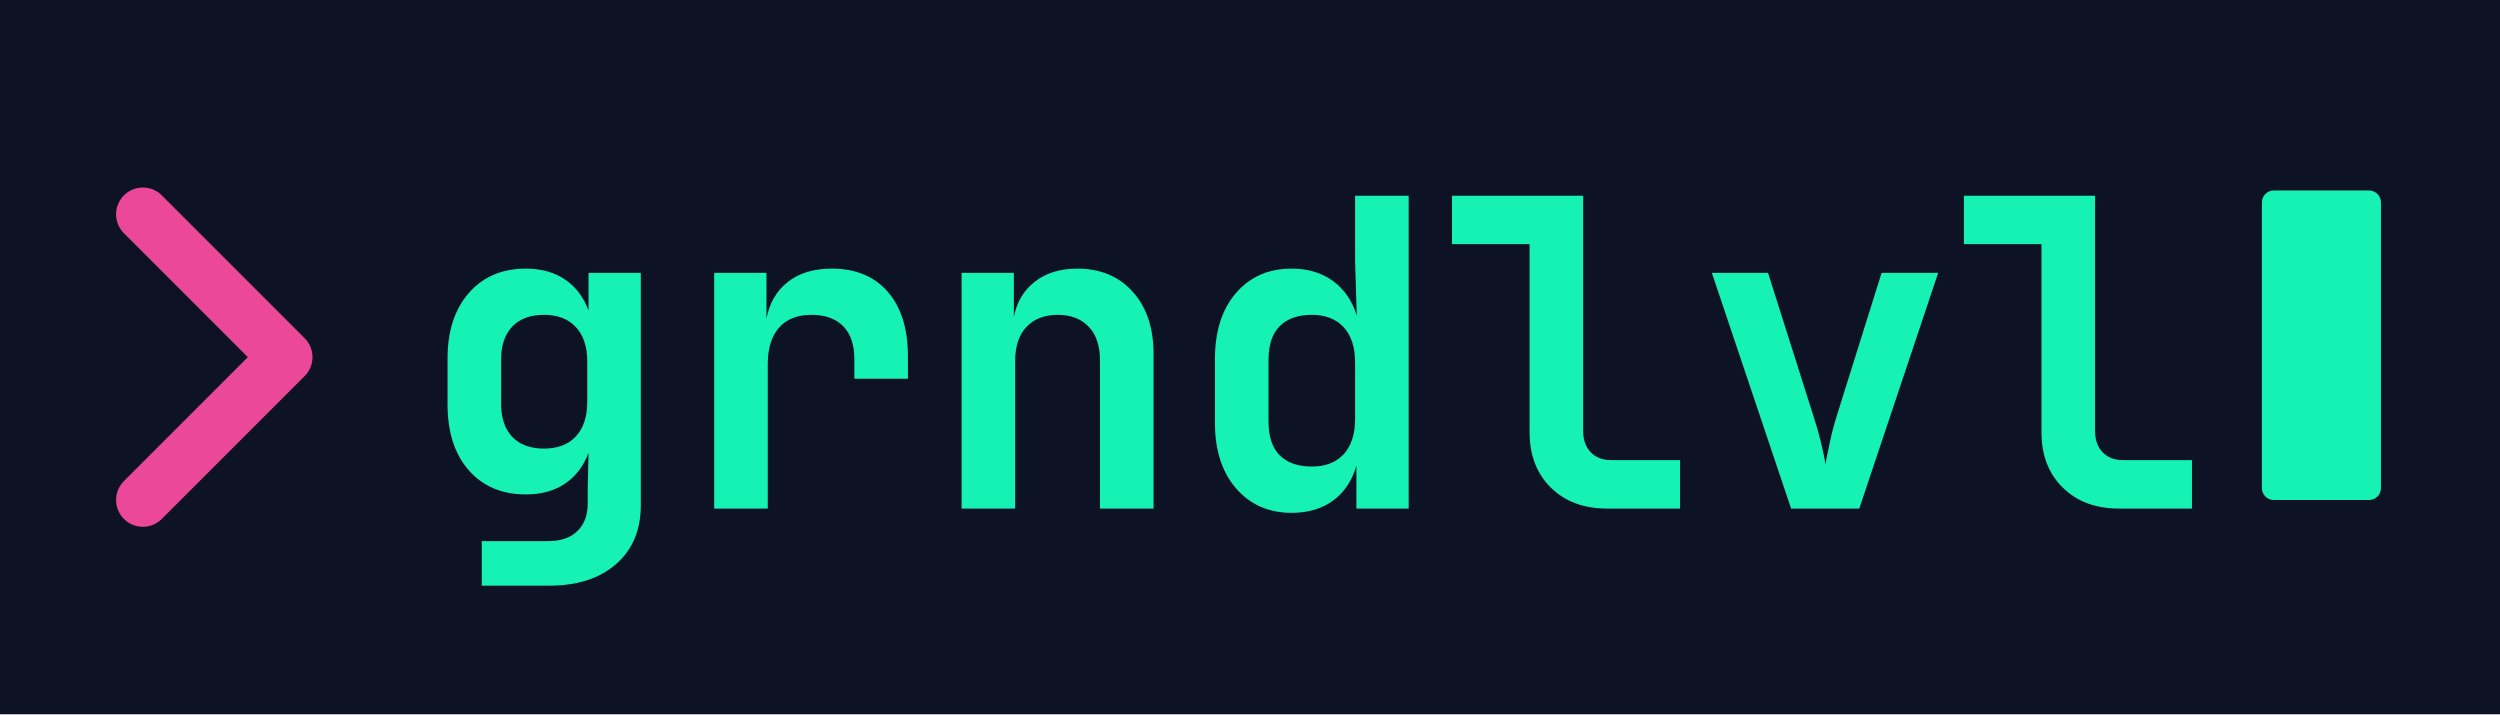
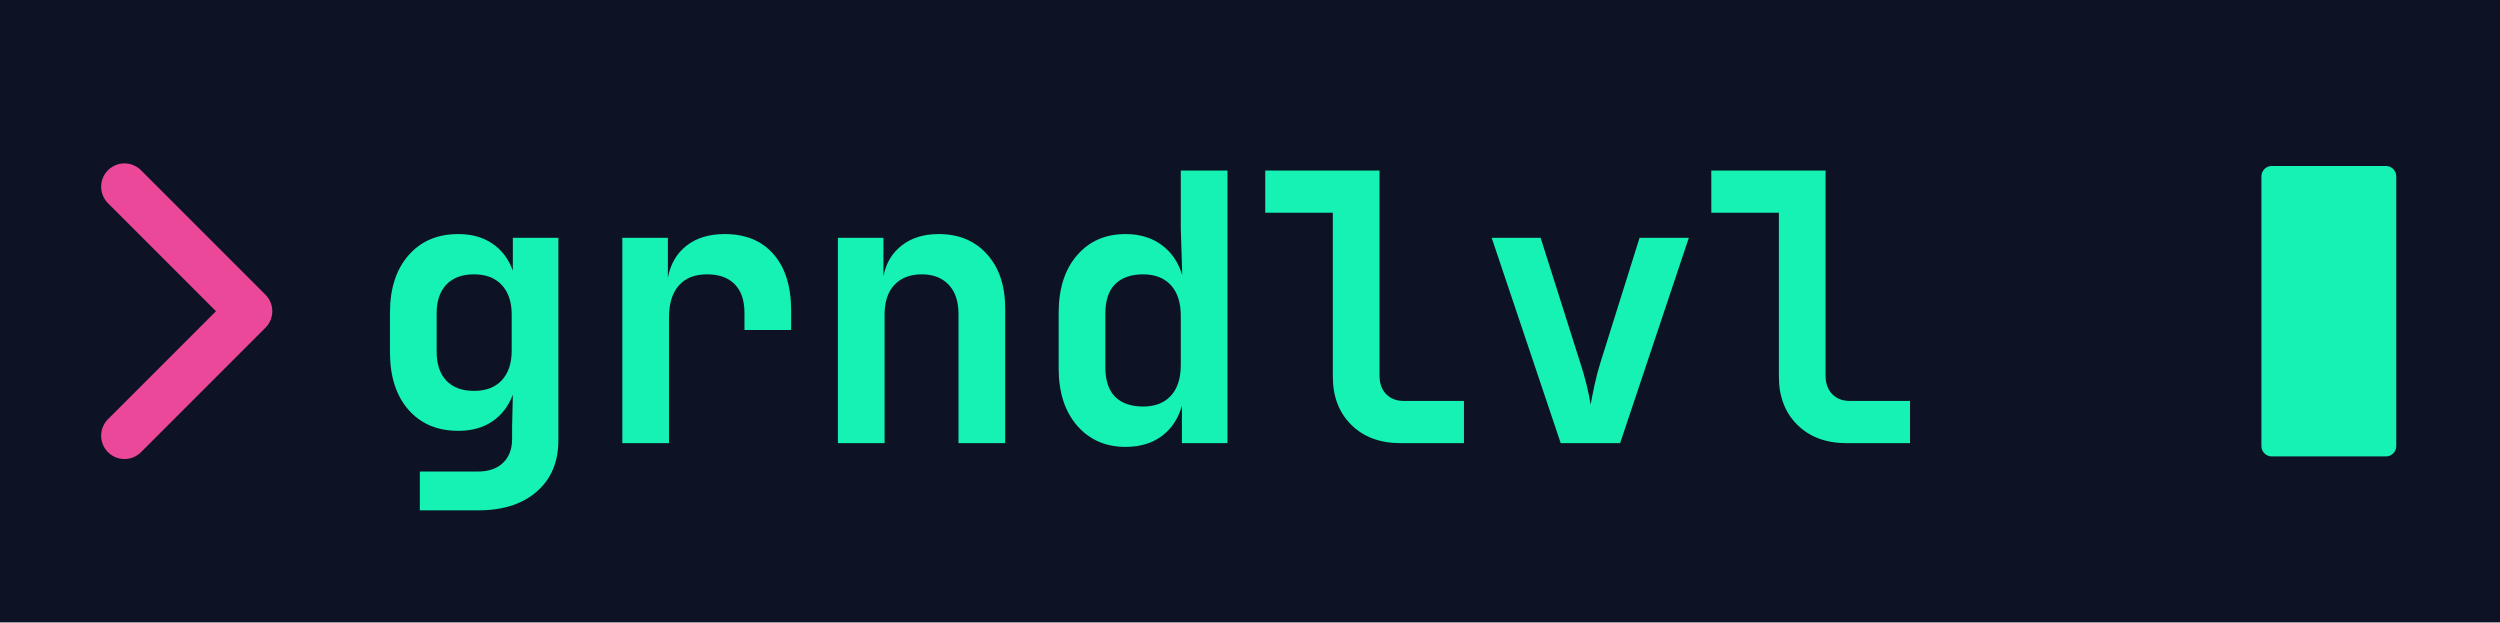
- <svg xmlns="http://www.w3.org/2000/svg" xmlns:xlink="http://www.w3.org/1999/xlink" width="420" height="120" viewBox="0 0 420 120" role="img" aria-labelledby="title desc">
-   <rect width="420" height="120" fill="#0d1224" />
+ <svg xmlns="http://www.w3.org/2000/svg" xmlns:xlink="http://www.w3.org/1999/xlink" width="482" height="120" viewBox="0 0 482 120" role="img" aria-labelledby="title desc">
+   <rect width="482" height="120" fill="#0d1224" />
  <path d="M24 36 L48 60 L24 84" fill="none" stroke="#ec4899" stroke-width="9" stroke-linecap="round" stroke-linejoin="round" />
  <svg x="70" y="12" width="301" height="96" viewBox="0 0 301 96">
    <defs>
      <g>
        <g id="word-glyph-0">
          <path d="M 10.938 12.953 L 10.938 5.469 L 22.109 5.469 C 24.211 5.469 25.844 4.906 27 3.781 C 28.156 2.656 28.734 1.129 28.734 -0.797 L 28.734 -3.172 L 28.875 -9.359 C 28.051 -7.148 26.738 -5.43 24.938 -4.203 C 23.145 -2.984 20.953 -2.375 18.359 -2.375 C 14.328 -2.375 11.125 -3.727 8.75 -6.438 C 6.375 -9.156 5.188 -12.844 5.188 -17.5 L 5.188 -25.203 C 5.188 -29.805 6.375 -33.473 8.75 -36.203 C 11.125 -38.941 14.328 -40.312 18.359 -40.312 C 20.953 -40.312 23.145 -39.695 24.938 -38.469 C 26.738 -37.25 28.051 -35.516 28.875 -33.266 L 28.875 -39.594 L 37.656 -39.594 L 37.656 -0.578 C 37.656 3.598 36.273 6.895 33.516 9.312 C 30.754 11.738 27 12.953 22.25 12.953 Z M 21.391 -10.078 C 23.691 -10.078 25.477 -10.758 26.75 -12.125 C 28.02 -13.5 28.656 -15.41 28.656 -17.859 L 28.656 -24.766 C 28.656 -27.211 28.02 -29.117 26.75 -30.484 C 25.477 -31.859 23.691 -32.547 21.391 -32.547 C 19.078 -32.547 17.297 -31.883 16.047 -30.562 C 14.805 -29.238 14.188 -27.406 14.188 -25.062 L 14.188 -17.562 C 14.188 -15.219 14.805 -13.383 16.047 -12.062 C 17.297 -10.738 19.078 -10.078 21.391 -10.078 Z M 21.391 -10.078 " />
        </g>
        <g id="word-glyph-1">
          <path d="M 6.984 0 L 6.984 -39.594 L 15.766 -39.594 L 15.766 -31.891 C 16.242 -34.484 17.43 -36.535 19.328 -38.047 C 21.223 -39.555 23.688 -40.312 26.719 -40.312 C 30.75 -40.312 33.891 -39.016 36.141 -36.422 C 38.398 -33.836 39.531 -30.219 39.531 -25.562 L 39.531 -21.812 L 30.531 -21.812 L 30.531 -25.125 C 30.531 -27.531 29.906 -29.367 28.656 -30.641 C 27.406 -31.91 25.629 -32.547 23.328 -32.547 C 20.93 -32.547 19.109 -31.82 17.859 -30.375 C 16.609 -28.938 15.984 -26.898 15.984 -24.266 L 15.984 0 Z M 6.984 0 " />
        </g>
        <g id="word-glyph-2">
          <path d="M 5.547 0 L 5.547 -39.594 L 14.328 -39.594 L 14.328 -32.188 C 14.805 -34.676 15.977 -36.648 17.844 -38.109 C 19.719 -39.578 22.098 -40.312 24.984 -40.312 C 28.867 -40.312 31.973 -39.016 34.297 -36.422 C 36.629 -33.836 37.797 -30.359 37.797 -25.984 L 37.797 0 L 28.797 0 L 28.797 -24.906 C 28.797 -27.352 28.16 -29.238 26.891 -30.562 C 25.617 -31.883 23.906 -32.547 21.75 -32.547 C 19.488 -32.547 17.723 -31.875 16.453 -30.531 C 15.18 -29.188 14.547 -27.266 14.547 -24.766 L 14.547 0 Z M 5.547 0 " />
        </g>
        <g id="word-glyph-3">
          <path d="M 18 0.719 C 14.156 0.719 11.047 -0.645 8.672 -3.375 C 6.297 -6.113 5.109 -9.789 5.109 -14.406 L 5.109 -25.125 C 5.109 -29.781 6.285 -33.473 8.641 -36.203 C 10.992 -38.941 14.113 -40.312 18 -40.312 C 20.738 -40.312 23.055 -39.613 24.953 -38.219 C 26.848 -36.832 28.176 -34.895 28.938 -32.406 L 28.656 -41.469 L 28.656 -52.562 L 37.656 -52.562 L 37.656 0 L 28.875 0 L 28.875 -7.203 C 28.156 -4.703 26.859 -2.754 24.984 -1.359 C 23.109 0.023 20.781 0.719 18 0.719 Z M 21.391 -7.062 C 23.691 -7.062 25.477 -7.754 26.75 -9.141 C 28.02 -10.535 28.656 -12.504 28.656 -15.047 L 28.656 -24.547 C 28.656 -27.098 28.02 -29.066 26.75 -30.453 C 25.477 -31.848 23.691 -32.547 21.391 -32.547 C 19.078 -32.547 17.285 -31.922 16.016 -30.672 C 14.742 -29.422 14.109 -27.5 14.109 -24.906 L 14.109 -14.688 C 14.109 -12.094 14.742 -10.172 16.016 -8.922 C 17.285 -7.68 19.078 -7.062 21.391 -7.062 Z M 21.391 -7.062 " />
        </g>
        <g id="word-glyph-4">
          <path d="M 28.016 0 C 24.078 0 20.914 -1.176 18.531 -3.531 C 16.156 -5.883 14.969 -8.977 14.969 -12.812 L 14.969 -44.422 L 1.938 -44.422 L 1.938 -52.562 L 23.969 -52.562 L 23.969 -13.031 C 23.969 -11.539 24.391 -10.352 25.234 -9.469 C 26.078 -8.582 27.219 -8.141 28.656 -8.141 L 40.25 -8.141 L 40.25 0 Z M 28.016 0 " />
        </g>
        <g id="word-glyph-5">
          <path d="M 15.906 0 L 2.594 -39.594 L 12.031 -39.594 L 19.656 -15.547 C 20.133 -14.109 20.551 -12.656 20.906 -11.188 C 21.27 -9.727 21.523 -8.473 21.672 -7.422 C 21.859 -8.473 22.109 -9.727 22.422 -11.188 C 22.734 -12.656 23.109 -14.086 23.547 -15.484 L 31.109 -39.594 L 40.609 -39.594 L 27.359 0 Z M 15.906 0 " />
        </g>
      </g>
    </defs>
    <g fill="rgb(8.627%, 94.902%, 70.196%)" fill-opacity="1">
      <use xlink:href="#word-glyph-0" x="0" y="73.44" />
      <use xlink:href="#word-glyph-1" x="43" y="73.44" />
      <use xlink:href="#word-glyph-2" x="86" y="73.44" />
      <use xlink:href="#word-glyph-3" x="129" y="73.44" />
      <use xlink:href="#word-glyph-4" x="172" y="73.44" />
      <use xlink:href="#word-glyph-5" x="215" y="73.44" />
      <use xlink:href="#word-glyph-4" x="258" y="73.44" />
    </g>
  </svg>
-   <rect x="380" y="32" width="20" height="52" rx="2" fill="#16f2b3" />
+   <rect x="436" y="32" width="26" height="56" rx="2" fill="#16f2b3" />
</svg>
